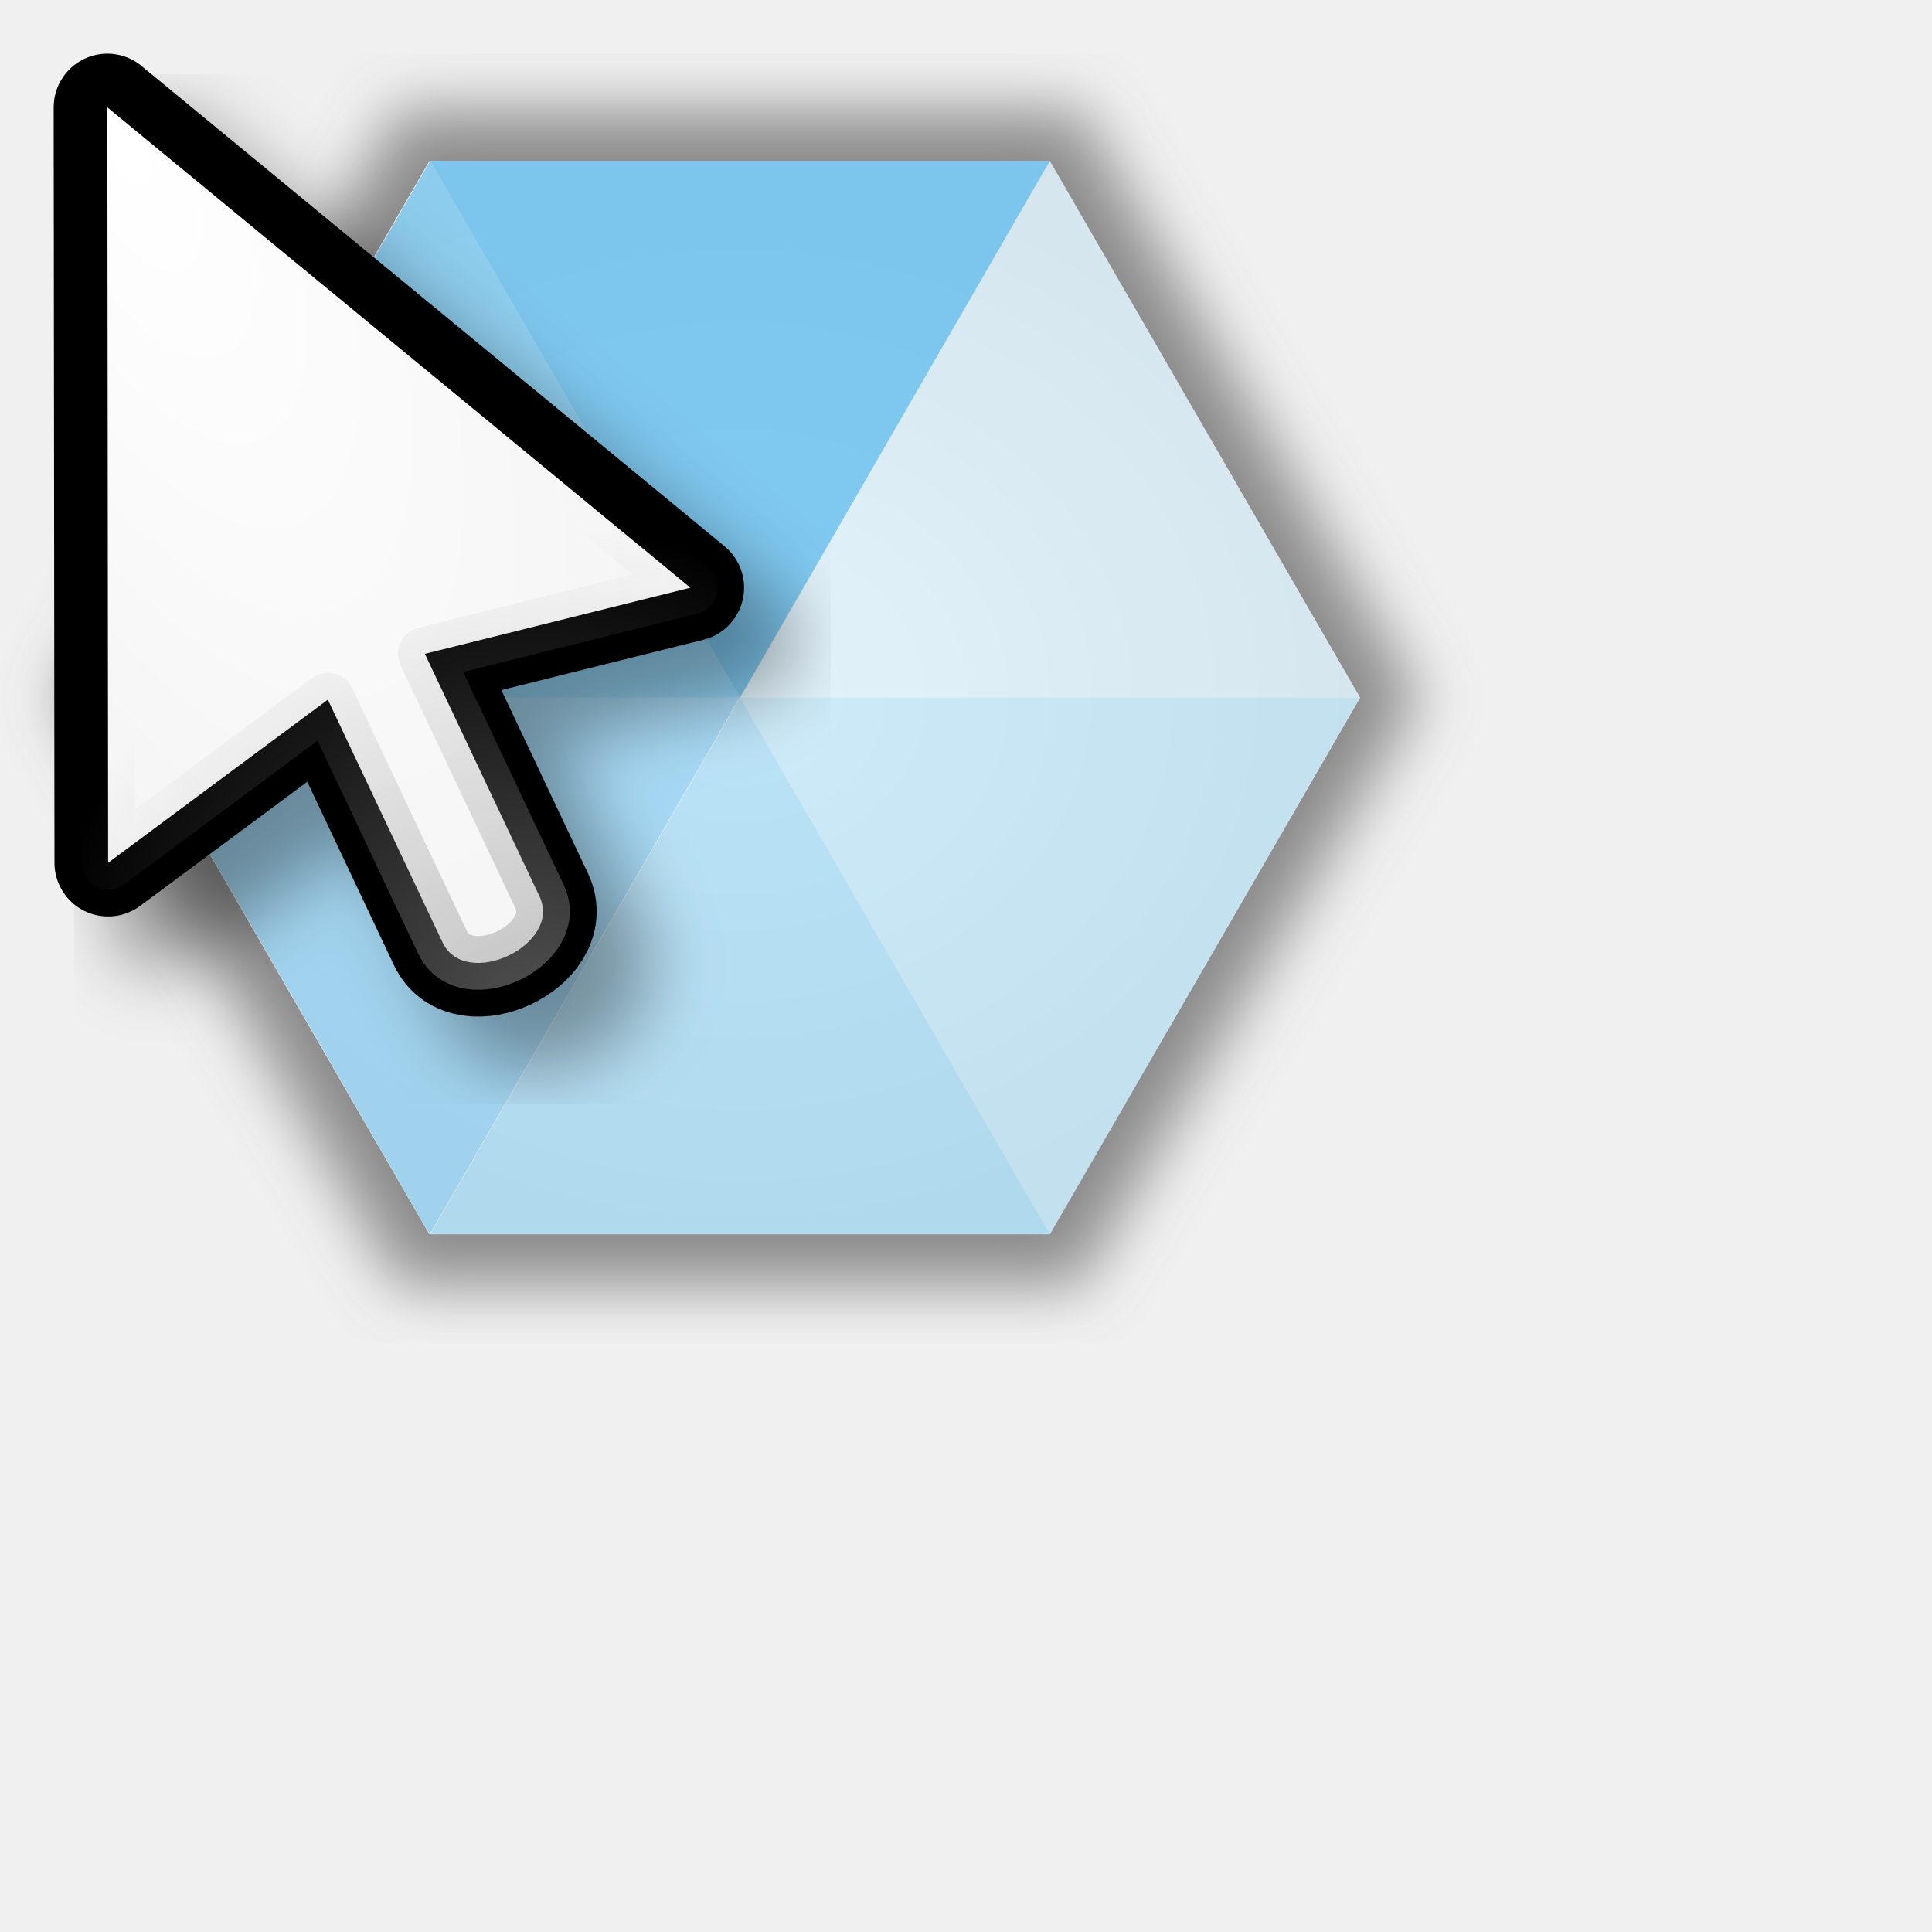
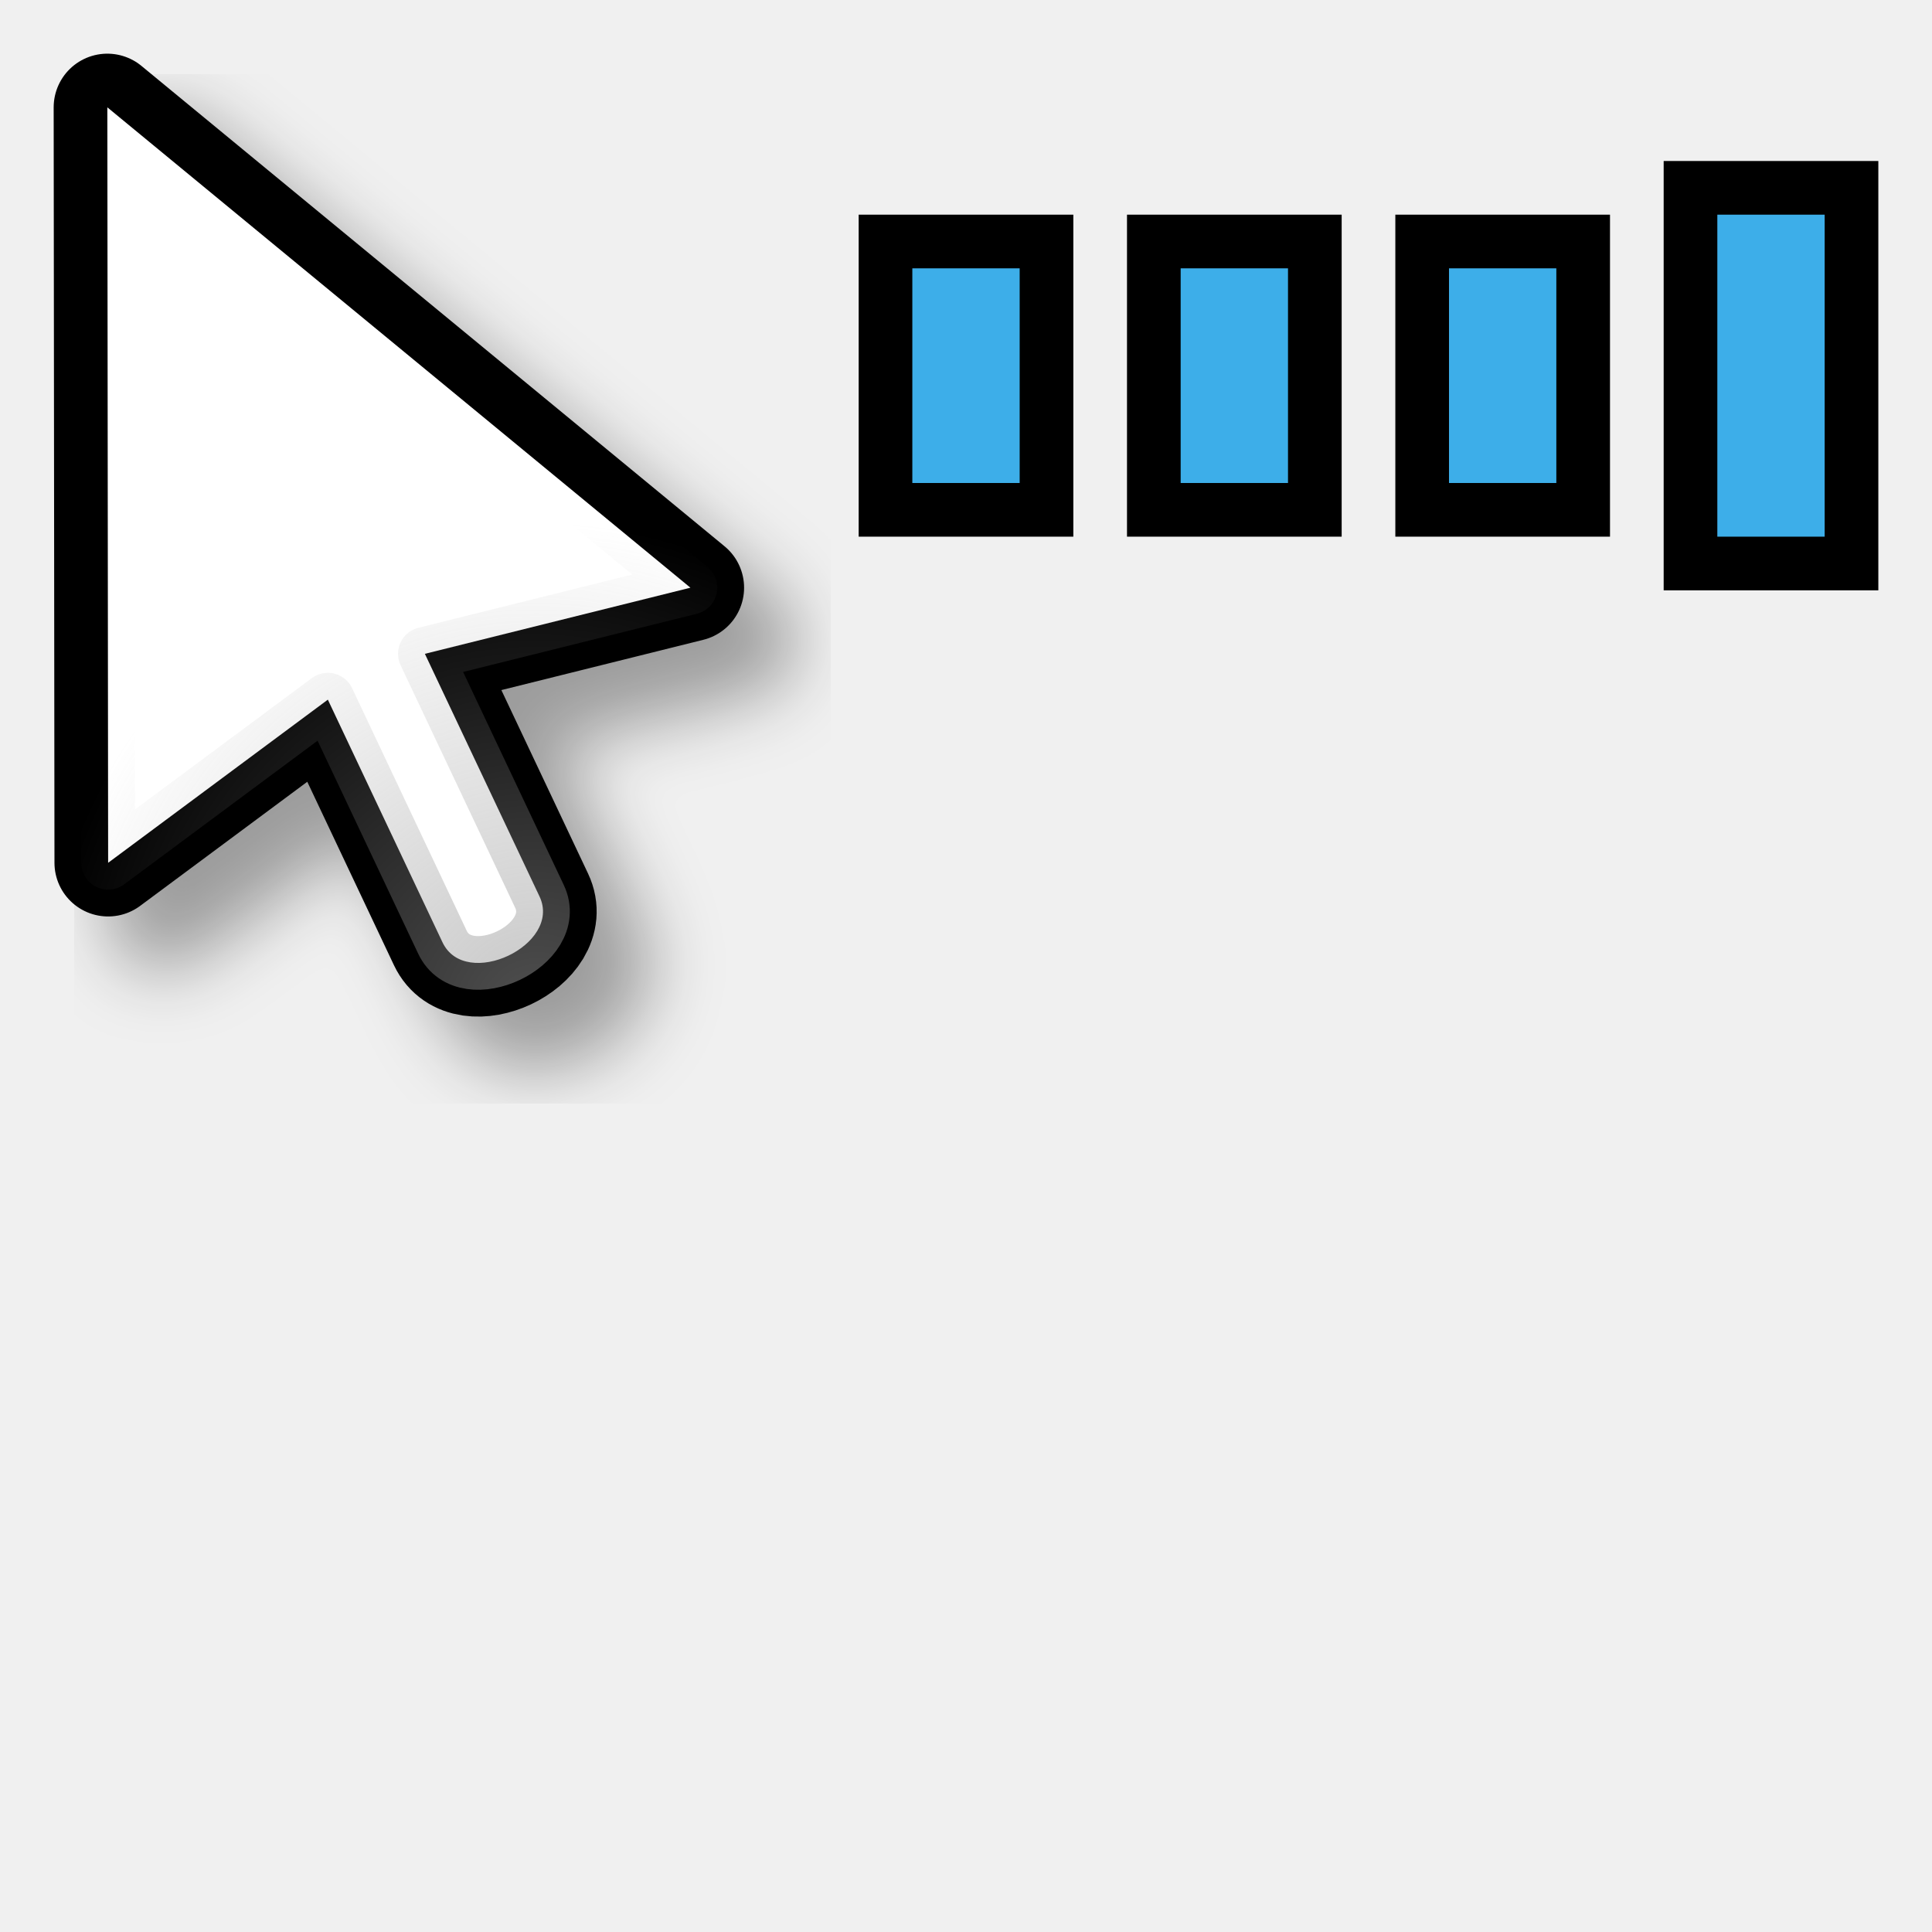
<svg xmlns="http://www.w3.org/2000/svg" xmlns:xlink="http://www.w3.org/1999/xlink" version="1.0" width="36" height="36" id="svg3315">
  <defs id="defs3317">
    <linearGradient id="linearGradient27505">
      <stop style="stop-color:#ffffff;stop-opacity:1;" offset="0" id="stop27507" />
      <stop style="stop-color:#f0f0f0;stop-opacity:1;" offset="1" id="stop27509" />
    </linearGradient>
    <linearGradient id="linearGradient8348">
      <stop style="stop-color:#ccdcdc;stop-opacity:0;" offset="0" id="stop8350" />
      <stop id="stop8358" offset="0.625" style="stop-color:#ffffff;stop-opacity:1;" />
      <stop id="stop8356" offset="0.781" style="stop-color:#ffffff;stop-opacity:0.196;" />
      <stop style="stop-color:#ffffff;stop-opacity:1;" offset="1" id="stop8352" />
    </linearGradient>
    <linearGradient id="linearGradient4818">
      <stop style="stop-color:#ff6700;stop-opacity:1;" offset="0" id="stop4820" />
      <stop style="stop-color:#69b6ff;stop-opacity:0;" offset="1" id="stop4822" />
    </linearGradient>
    <linearGradient id="linearGradient3815">
      <stop style="stop-color:#0000ff;stop-opacity:1;" offset="0" id="stop3817" />
      <stop style="stop-color:#0000ff;stop-opacity:0;" offset="1" id="stop3819" />
    </linearGradient>
    <linearGradient id="linearGradient3801">
      <stop style="stop-color:#00ff00;stop-opacity:1;" offset="0" id="stop3803" />
      <stop style="stop-color:#00ff00;stop-opacity:0;" offset="1" id="stop3805" />
    </linearGradient>
    <linearGradient id="linearGradient3787">
      <stop style="stop-color:#00ff00;stop-opacity:1;" offset="0" id="stop3789" />
      <stop style="stop-color:#ff0000;stop-opacity:0;" offset="1" id="stop3791" />
    </linearGradient>
    <linearGradient id="linearGradient3779">
      <stop style="stop-color:#000000;stop-opacity:1;" offset="0" id="stop3781" />
      <stop style="stop-color:#323232;stop-opacity:1;" offset="1" id="stop3783" />
    </linearGradient>
    <linearGradient id="linearGradient3772">
      <stop style="stop-color:#323232;stop-opacity:1;" offset="0" id="stop3774" />
      <stop style="stop-color:#000000;stop-opacity:1;" offset="1" id="stop3776" />
    </linearGradient>
    <radialGradient xlink:href="#linearGradient3772" id="radialGradient3778" cx="1.366" cy="0.773" fx="1.366" fy="0.773" r="4.674" gradientUnits="userSpaceOnUse" />
    <linearGradient xlink:href="#linearGradient3779" id="linearGradient3785" x1="22" y1="22" x2="3" y2="3" gradientUnits="userSpaceOnUse" />
    <filter id="filter3982" color-interpolation-filters="sRGB">
      <feGaussianBlur stdDeviation="0.54" id="feGaussianBlur3984" />
    </filter>
-     <filter id="filter27501">
-       <feGaussianBlur stdDeviation="0.539" id="feGaussianBlur27503" />
-     </filter>
    <radialGradient xlink:href="#linearGradient27505" id="radialGradient27511" cx="13.781" cy="13" fx="13.781" fy="13" r="11.562" gradientTransform="matrix(1,0,0,0.8648649,0,1.756757)" gradientUnits="userSpaceOnUse" />
-     <radialGradient xlink:href="#linearGradient27505" id="radialGradient27525" gradientUnits="userSpaceOnUse" gradientTransform="matrix(-1,0,0,-0.8648649,27.5625,24.24324)" cx="13.781" cy="13" fx="13.781" fy="13" r="11.562" />
    <filter color-interpolation-filters="sRGB" id="filter125846" x="-0.148" width="1.296" y="-0.101" height="1.202">
      <feGaussianBlur stdDeviation="0.67" id="feGaussianBlur125848" />
    </filter>
-     <radialGradient xlink:href="#linearGradient4458-7-6-51" id="radialGradient9315-9" cx="34.989" cy="15.182" fx="34.989" fy="15.182" r="5" gradientTransform="matrix(-1.894902,0.8953305,-2.221478,-4.701599,102.3409,42.71473)" gradientUnits="userSpaceOnUse" />
    <linearGradient id="linearGradient4458-7-6-51">
      <stop style="stop-color:#ffffff;stop-opacity:1;" offset="0" id="stop4460-0-1-05" />
      <stop style="stop-color:#f0f0f0;stop-opacity:1;" offset="1" id="stop4462-7-8-14" />
    </linearGradient>
    <radialGradient xlink:href="#linearGradient11819" id="radialGradient125334" gradientUnits="userSpaceOnUse" gradientTransform="matrix(1.368049,0.3745334,-0.3745334,1.368049,-6.765578,-21.86814)" cx="19" cy="24.627" fx="19" fy="24.627" r="6.5" />
    <linearGradient id="linearGradient11819">
      <stop id="stop11821" offset="0" style="stop-color:#969696;stop-opacity:0.745;" />
      <stop id="stop11823" offset="1" style="stop-color:#969696;stop-opacity:0;" />
    </linearGradient>
    <radialGradient r="6.5" fy="24.627" fx="19" cy="24.627" cx="19" gradientTransform="matrix(1.368049,0.3745334,-0.3745334,1.368049,-6.765578,-21.86814)" gradientUnits="userSpaceOnUse" id="radialGradient32390" xlink:href="#linearGradient11819" />
  </defs>
  <g id="g3879" transform="translate(27.1282,-41.72782)">
    <path style="opacity:0.4;fill:#000000;fill-opacity:1;fill-rule:nonzero;stroke:none;filter:url(#filter3982)" d="M 12,1 C 10.643,1 9.527,1.92 9.156,3.156 8.397,2.564 7.36,2.368 6.375,2.688 4.799,3.199 3.926,4.893 4.438,6.469 4.445,6.491 4.461,6.509 4.469,6.531 3.517,6.509 2.571,6.922 1.969,7.75 0.995,9.09 1.285,10.995 2.625,11.969 2.644,11.983 2.668,11.987 2.688,12 c -0.786,0.541 -1.281,1.442 -1.281,2.469 0,1.657 1.343,3 3,3 0.022,0 0.041,4.53e-4 0.062,0 -0.316,0.899 -0.196,1.952 0.406,2.781 0.974,1.34 2.847,1.63 4.188,0.656 0.025,-0.018 0.038,-0.044 0.062,-0.062 0.272,0.913 0.962,1.683 1.938,2 1.576,0.512 3.269,-0.33 3.781,-1.906 0.01,-0.032 0.022,-0.062 0.031,-0.094 0.757,0.58 1.774,0.786 2.75,0.469 1.576,-0.512 2.449,-2.205 1.938,-3.781 -0.007,-0.022 -0.024,-0.04 -0.031,-0.062 0.952,0.022 1.898,-0.39 2.5,-1.219 C 23.005,14.91 22.715,13.005 21.375,12.031 21.356,12.017 21.332,12.014 21.312,12 c 0.778,-0.542 1.281,-1.449 1.281,-2.469 0,-1.657 -1.343,-3 -3,-3 -0.022,0 -0.041,-4.527e-4 -0.062,0 C 19.847,5.633 19.727,4.579 19.125,3.75 18.516,2.912 17.556,2.498 16.594,2.531 16.016,2.551 15.44,2.729 14.938,3.094 14.906,3.116 14.874,3.133 14.844,3.156 14.473,1.92 13.357,1 12,1 z M 10.188,6.375 C 10.692,6.761 11.315,7 12,7 c 0.693,0 1.336,-0.23 1.844,-0.625 0.095,0.313 0.235,0.627 0.438,0.906 0.602,0.829 1.548,1.273 2.5,1.25 -0.114,0.316 -0.188,0.644 -0.188,1 0,1.036 0.514,1.961 1.312,2.5 -0.266,0.186 -0.517,0.41 -0.719,0.688 -0.609,0.838 -0.735,1.876 -0.406,2.781 -0.33,-0.006 -0.668,0.017 -1,0.125 -0.975,0.317 -1.697,1.087 -1.969,2 -0.258,-0.196 -0.549,-0.363 -0.875,-0.469 -0.985,-0.32 -2.022,-0.124 -2.781,0.469 -0.095,-0.313 -0.235,-0.627 -0.438,-0.906 -0.602,-0.829 -1.548,-1.273 -2.5,-1.25 0.114,-0.316 0.188,-0.644 0.188,-1 C 7.406,13.433 6.861,12.539 6.062,12 6.343,11.808 6.602,11.571 6.812,11.281 7.421,10.443 7.547,9.405 7.219,8.5 c 0.33,0.006 0.668,-0.017 1,-0.125 0.975,-0.317 1.697,-1.087 1.969,-2 z" transform="translate(-19,-2)" id="path3927" />
    <path d="m -8,2 c 0,1.105 -0.895,2 -2,2 -1.105,0 -2,-0.895 -2,-2 0,-1.105 0.895,-2 2,-2 1.105,0 2,0.895 2,2 z" id="path3099" style="fill:#ffffff;fill-opacity:1;fill-rule:nonzero;stroke:none" transform="translate(3,0)" />
    <path transform="matrix(0.809017,-0.5877853,0.5877853,0.809017,-4.787683,-3.968023)" style="opacity:0.1;fill:#ffffff;fill-opacity:1;fill-rule:nonzero;stroke:none" id="path3956" d="m -8,2 c 0,1.105 -0.895,2 -2,2 -1.105,0 -2,-0.895 -2,-2 0,-1.105 0.895,-2 2,-2 1.105,0 2,0.895 2,2 z" />
    <path d="m -8,2 c 0,1.105 -0.895,2 -2,2 -1.105,0 -2,-0.895 -2,-2 0,-1.105 0.895,-2 2,-2 1.105,0 2,0.895 2,2 z" id="path3958" style="opacity:0.2;fill:#ffffff;fill-opacity:1;fill-rule:nonzero;stroke:none" transform="matrix(0.309017,-0.9510565,0.9510565,0.309017,-13.42039,-2.600735)" />
    <path transform="matrix(-0.309017,-0.9510565,0.9510565,-0.309017,-19.60074,3.579605)" style="opacity:0.3;fill:#ffffff;fill-opacity:1;fill-rule:nonzero;stroke:none" id="path3960" d="m -8,2 c 0,1.105 -0.895,2 -2,2 -1.105,0 -2,-0.895 -2,-2 0,-1.105 0.895,-2 2,-2 1.105,0 2,0.895 2,2 z" />
    <path d="m -8,2 c 0,1.105 -0.895,2 -2,2 -1.105,0 -2,-0.895 -2,-2 0,-1.105 0.895,-2 2,-2 1.105,0 2,0.895 2,2 z" id="path3962" style="opacity:0.4;fill:#ffffff;fill-opacity:1;fill-rule:nonzero;stroke:none" transform="matrix(-0.809017,-0.5877853,0.5877853,-0.809017,-20.96802,12.21232)" />
    <path transform="matrix(-1,0,0,-1,-17,20)" style="opacity:0.5;fill:#ffffff;fill-opacity:1;fill-rule:nonzero;stroke:none" id="path3964" d="m -8,2 c 0,1.105 -0.895,2 -2,2 -1.105,0 -2,-0.895 -2,-2 0,-1.105 0.895,-2 2,-2 1.105,0 2,0.895 2,2 z" />
    <path d="m -8,2 c 0,1.105 -0.895,2 -2,2 -1.105,0 -2,-0.895 -2,-2 0,-1.105 0.895,-2 2,-2 1.105,0 2,0.895 2,2 z" id="path3966" style="opacity:0.6;fill:#ffffff;fill-opacity:1;fill-rule:nonzero;stroke:none" transform="matrix(-0.809017,0.5877853,-0.5877853,-0.809017,-9.212318,23.96802)" />
    <path transform="matrix(-0.309017,0.9510565,-0.9510565,-0.309017,-0.5796055,22.60074)" style="opacity:0.7;fill:#ffffff;fill-opacity:1;fill-rule:nonzero;stroke:none" id="path3968" d="m -8,2 c 0,1.105 -0.895,2 -2,2 -1.105,0 -2,-0.895 -2,-2 0,-1.105 0.895,-2 2,-2 1.105,0 2,0.895 2,2 z" />
    <path d="m -8,2 c 0,1.105 -0.895,2 -2,2 -1.105,0 -2,-0.895 -2,-2 0,-1.105 0.895,-2 2,-2 1.105,0 2,0.895 2,2 z" id="path3970" style="opacity:0.8;fill:#ffffff;fill-opacity:1;fill-rule:nonzero;stroke:none" transform="matrix(0.309017,0.9510565,-0.9510565,0.309017,5.600734,16.4204)" />
    <path transform="matrix(0.809017,0.5877853,-0.5877853,0.809017,6.968022,7.787684)" style="opacity:0.9;fill:#ffffff;fill-opacity:1;fill-rule:nonzero;stroke:none" id="path3972" d="m -8,2 c 0,1.105 -0.895,2 -2,2 -1.105,0 -2,-0.895 -2,-2 0,-1.105 0.895,-2 2,-2 1.105,0 2,0.895 2,2 z" />
  </g>
  <g id="g27513">
-     <path style="fill:#7d7d7d;fill-opacity:0.784;fill-rule:nonzero;stroke:#7d7d7d;stroke-width:2;stroke-miterlimit:4;stroke-opacity:0.784;stroke-dasharray:none;filter:url(#filter27501)" d="m 8,3 -5.781,10 5.781,10 11.562,0 5.781,-10 L 19.562,3 8,3 z" id="path25646" transform="matrix(-1,0,0,-1,27.5625,26)" />
-     <path id="path25631" d="m 19.563,23 5.781,-10 -5.781,-10 -11.562,-10e-8 -5.781,10 5.781,10 11.563,0 z" style="fill:url(#radialGradient27525);fill-opacity:1;fill-rule:nonzero;stroke:none" />
-     <path id="path25108" d="M 13.789,13 19.563,23 8.015,23 z" style="opacity:0.35;fill:#3daee9;fill-opacity:1;fill-rule:nonzero;stroke:none" />
-     <path style="opacity:0.25;fill:#3daee9;fill-opacity:1;fill-rule:nonzero;stroke:none" d="m 13.789,13 11.547,2e-6 L 19.563,23 z" id="path25113" />
-     <path id="path25115" d="M 13.789,13 19.563,3 25.336,13 z" style="opacity:0.15;fill:#3daee9;fill-opacity:1;fill-rule:nonzero;stroke:none" />
-     <path style="opacity:0.65;fill:#3daee9;fill-opacity:1;fill-rule:nonzero;stroke:none" d="m 13.789,13 -5.774,-10 11.547,0 z" id="path25117" />
-     <path id="path25119" d="M 13.789,13 2.242,13 8.015,3 z" style="opacity:0.55;fill:#3daee9;fill-opacity:1;fill-rule:nonzero;stroke:none" />
-     <path style="opacity:0.45;fill:#3daee9;fill-opacity:1;fill-rule:nonzero;stroke:none" d="m 13.781,13 -5.774,10 L 2.234,13 z" id="path25121" />
    <g id="g125870">
      <rect y="0" x="0" height="36" width="36" id="rect125850" style="opacity:0;fill:#00000f;fill-opacity:1;fill-rule:nonzero;stroke:none" />
      <path id="path125336" d="m 3,3 0.015,14.077 4.094,-3.04 2.136,4.521 c 0.427,0.904 2.236,0.05 1.808,-0.854 L 8.917,13.183 13.865,11.951 z" style="opacity:0.35;fill:#000000;fill-opacity:1;stroke:#000000;stroke-width:2;stroke-linejoin:round;stroke-miterlimit:4;stroke-opacity:1;stroke-dasharray:none;filter:url(#filter125846)" />
      <path style="fill:#000000;fill-opacity:1;stroke:#000000;stroke-width:2;stroke-linejoin:round;stroke-miterlimit:4;stroke-opacity:1;stroke-dasharray:none" d="m 2,2 0.015,14.077 4.094,-3.04 2.136,4.521 c 0.427,0.904 2.236,0.05 1.808,-0.854 L 7.917,12.183 12.865,10.951 z" id="path9317" />
-       <path id="path9301" d="m 2,2 0.015,14.077 4.094,-3.04 2.136,4.521 c 0.427,0.904 2.236,0.05 1.808,-0.854 L 7.917,12.183 12.865,10.951 z" style="fill:url(#radialGradient9315-9);fill-opacity:1;stroke:none" />
+       <path id="path9301" d="m 2,2 0.015,14.077 4.094,-3.04 2.136,4.521 c 0.427,0.904 2.236,0.05 1.808,-0.854 L 7.917,12.183 12.865,10.951 z" style="fill:#ffffff;fill-opacity:1;stroke:none" />
      <path style="fill:none;stroke:url(#radialGradient32390);stroke-linejoin:round;stroke-opacity:0.725" d="m 2,2 0.015,14.077 4.094,-3.04 2.136,4.521 c 0.427,0.904 2.236,0.05 1.808,-0.854 L 7.917,12.183 12.865,10.951 z" id="path9504" />
    </g>
+     <path style="fill:#3daee9;fill-opacity:1;fill-rule:nonzero;stroke:#000000;stroke-width:2;stroke-miterlimit:4;stroke-opacity:1" d="m 17,5 2,0 0,4 -2,0 z" id="rect21318" />
+     <path style="fill:#3daee9;fill-opacity:1;fill-rule:nonzero;stroke:none" d="m 17,5 2,0 0,4 -2,0 z" id="rect20808" />
+     <path style="fill:#3daee9;fill-opacity:1;fill-rule:nonzero;stroke:#000000;stroke-width:2;stroke-miterlimit:4;stroke-opacity:1" d="m 22,5 2,0 0,4 -2,0 z" id="rect21320" />
+     <path style="fill:#3daee9;fill-opacity:1;fill-rule:nonzero;stroke:none" d="m 22,5 2,0 0,4 -2,0 z" id="rect21322" />
+     <path style="fill:#3daee9;fill-opacity:1;fill-rule:nonzero;stroke:#000000;stroke-width:2;stroke-miterlimit:4;stroke-opacity:1" d="m 27,5 2,0 0,4 -2,0 z" id="rect21324" />
+     <path style="fill:#3daee9;fill-opacity:1;fill-rule:nonzero;stroke:none" d="m 27,5 2,0 0,4 -2,0 z" id="rect21326" />
+     <path style="fill:#3daee9;fill-opacity:1;fill-rule:nonzero;stroke:#000000;stroke-width:2;stroke-miterlimit:4;stroke-opacity:1" d="m 32,4 2,0 0,6 -2,0 z" id="rect21328" />
+     <path style="fill:#3daee9;fill-opacity:1;fill-rule:nonzero;stroke:none" d="m 32,4 2,0 0,6 -2,0 z" id="rect21330" />
  </g>
</svg>
